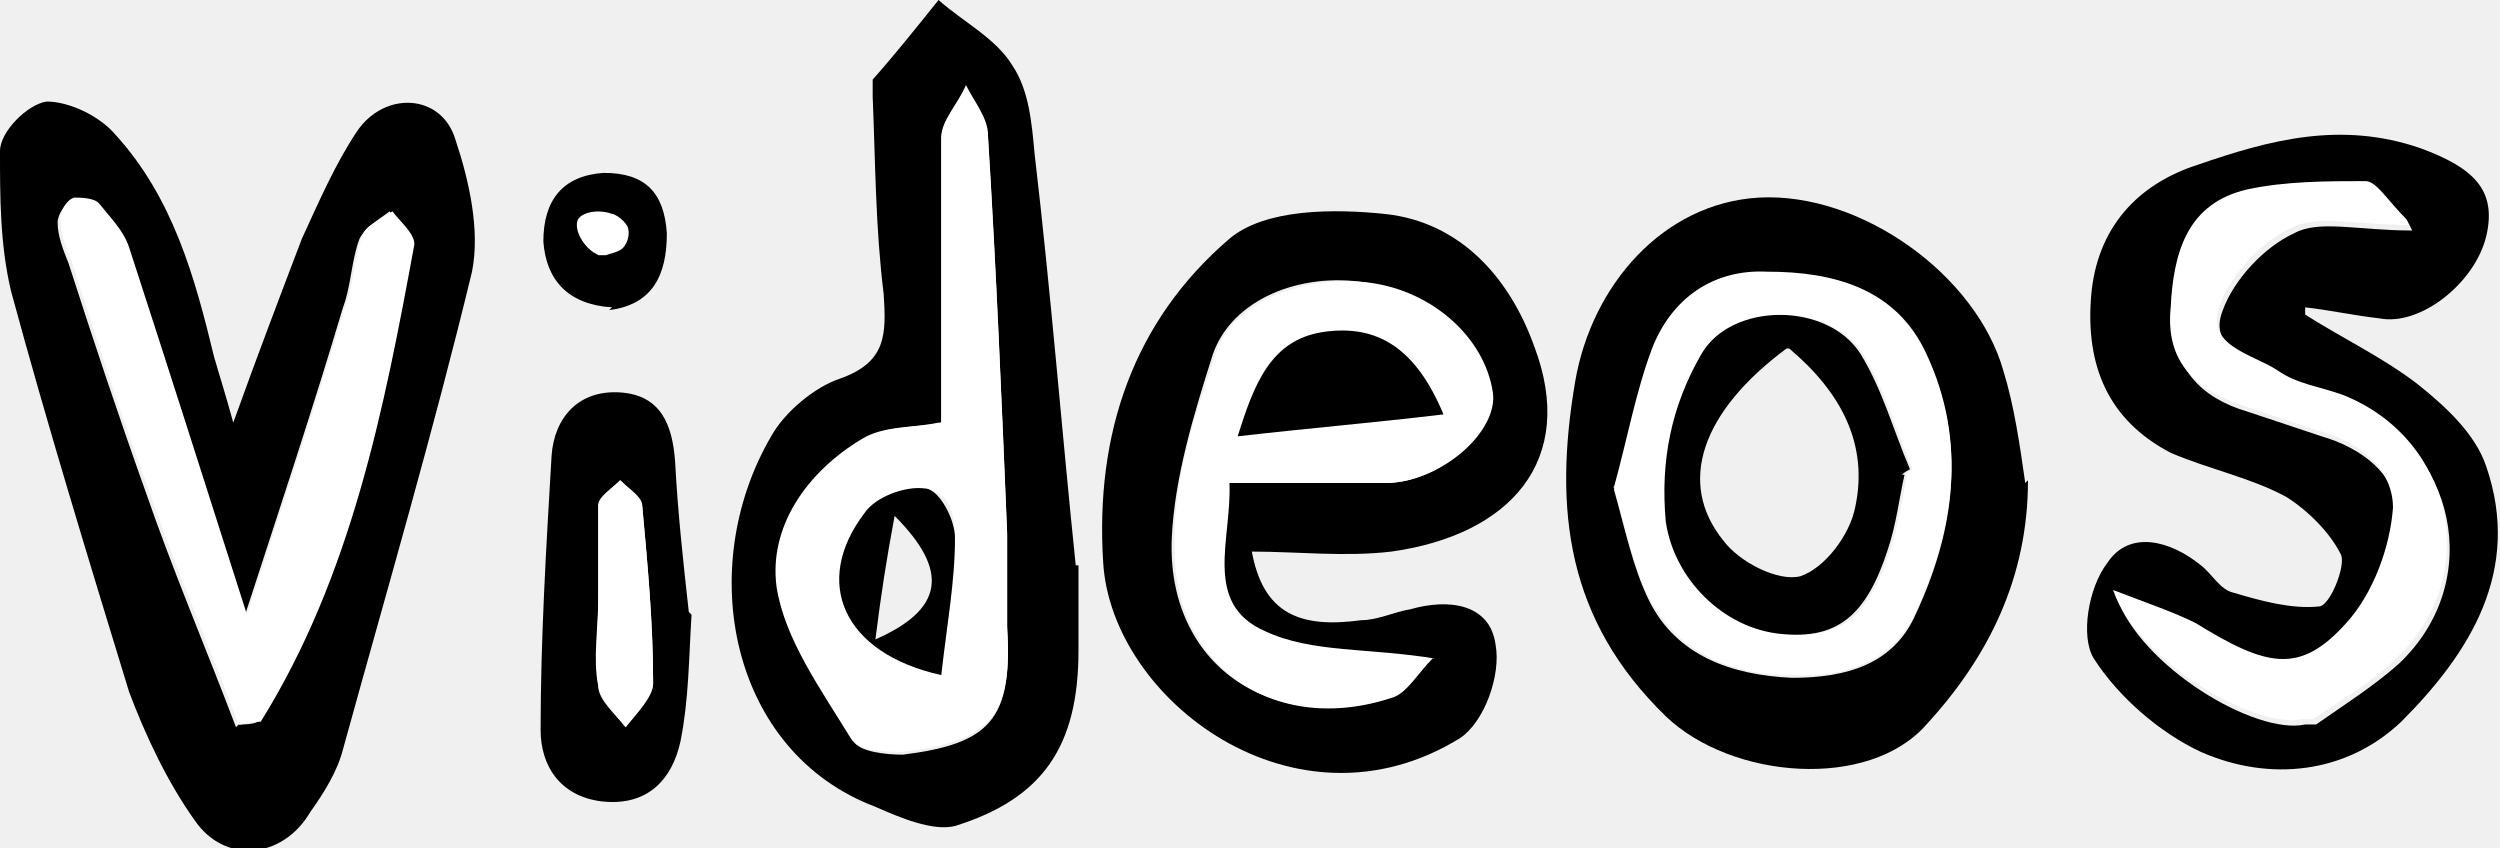
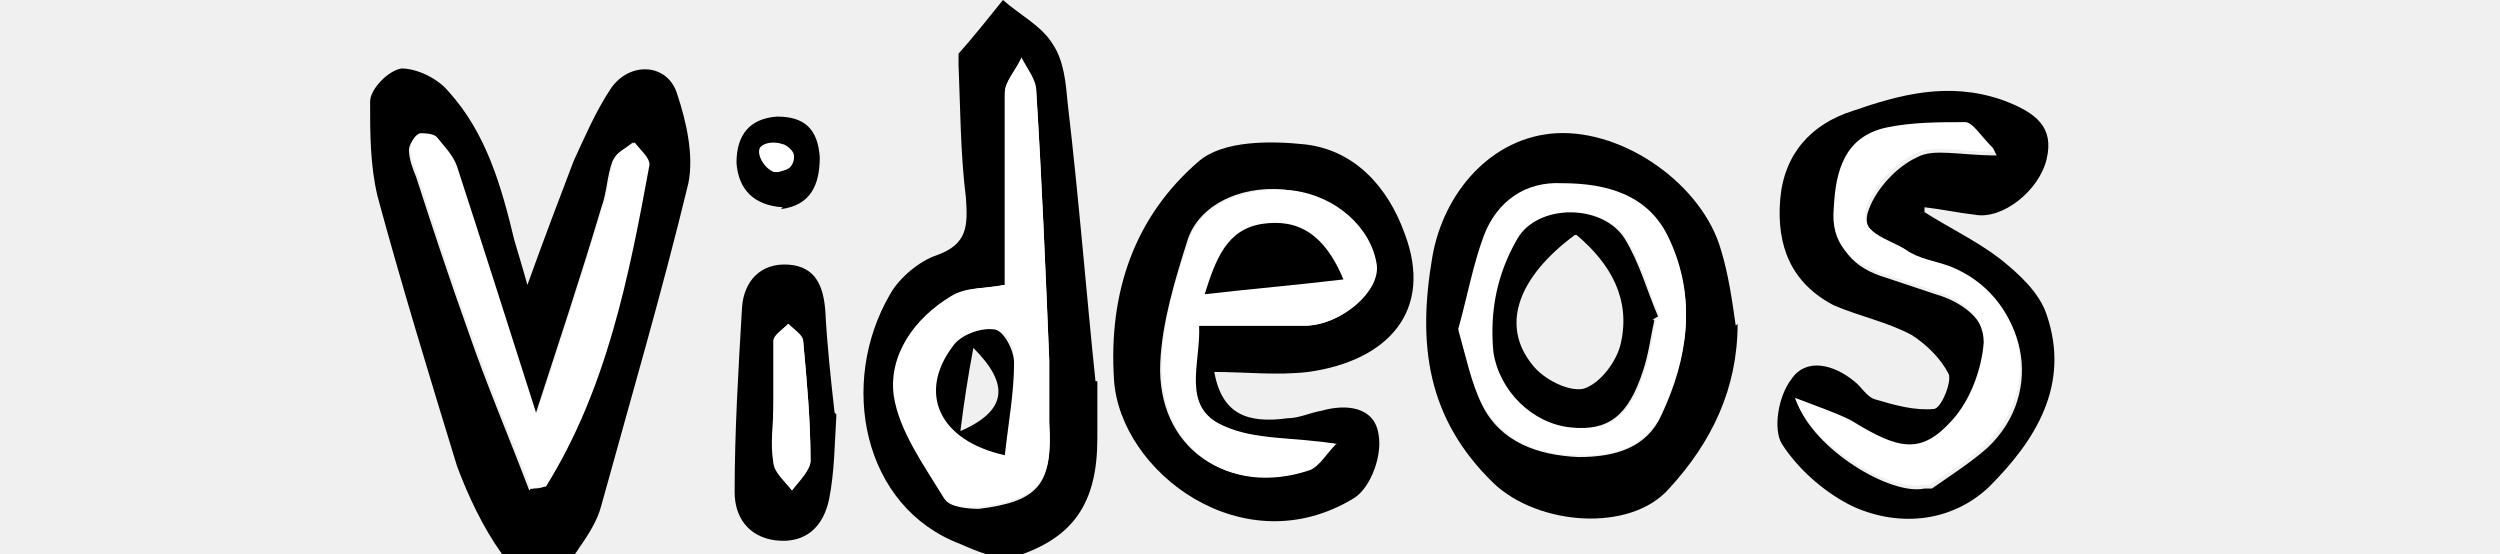
- <svg xmlns="http://www.w3.org/2000/svg" id="Layer_1" version="1.1" viewBox="0 0 91.1 30.9">
+ <svg xmlns="http://www.w3.org/2000/svg" id="Layer_1" version="1.1" viewBox="0 0 135.1 29.9">
  <defs>
    <style>
      .st0 {
        stroke: #000;
        stroke-miterlimit: 10;
      }

      .st0, .st1 {
        fill: #fff;
      }
    </style>
  </defs>
-   <path d="M8.5,15.4c.9-2.5,1.7-4.6,2.5-6.7.6-1.3,1.2-2.7,2-3.9,1-1.5,3.1-1.4,3.6.3.5,1.5.9,3.3.6,4.8-1.4,5.8-3.1,11.6-4.7,17.4-.2.8-.7,1.6-1.2,2.3-1,1.7-3.1,1.9-4.2.3-1-1.4-1.8-3.1-2.4-4.7C3.2,20.3,1.7,15.4.4,10.6,0,8.9,0,7.2,0,5.5c0-.7,1-1.7,1.7-1.8.8,0,1.9.5,2.5,1.2,2.1,2.3,2.9,5.2,3.6,8.1.2.7.4,1.3.7,2.4ZM8.7,26.4c.2,0,.5,0,.7-.1,3.3-5.3,4.5-11.4,5.6-17.4,0-.3-.5-.8-.8-1.2-.4.3-.9.6-1.1,1-.3.8-.3,1.7-.6,2.5-1.1,3.7-2.3,7.3-3.6,11.3-1.5-4.7-2.9-9.1-4.3-13.4-.2-.6-.7-1.1-1.1-1.6-.2-.2-.6-.3-.9-.2-.2.1-.5.5-.5.8,0,.5.2,1,.4,1.5.9,2.8,1.8,5.5,2.8,8.3,1,2.9,2.2,5.7,3.3,8.6h0Z" />
-   <path d="M83.9,11.4c1.4.9,2.9,1.6,4.2,2.6,1,.8,2.1,1.8,2.5,3,1.3,3.8-.6,6.8-3.1,9.3-2,1.9-4.8,2.2-7.3,1.1-1.5-.7-3-2-3.9-3.4-.5-.8-.2-2.6.5-3.5.8-1.2,2.3-.8,3.4.1.4.3.7.9,1.2,1,1,.3,2.1.6,3.1.5.4,0,1-1.5.8-1.9-.4-.8-1.2-1.6-2-2.1-1.3-.7-2.8-1-4.2-1.6-2.3-1.2-3.1-3.2-2.9-5.7.2-2.5,1.7-4.1,3.9-4.8,2.6-.9,5.2-1.6,8.1-.6,1.9.7,2.8,1.5,2.4,3.2-.4,1.7-2.4,3.3-3.9,3-.9-.1-1.8-.3-2.7-.4v.4h0ZM87.8,8.2c-.8-.7-1.1-1.4-1.5-1.4-1.4,0-2.9,0-4.3.3-2.2.5-2.6,2.4-2.8,4.3-.1,2,1,3.1,2.7,3.6.9.3,1.8.6,2.7.9,1.4.4,2.8,1.4,2.7,2.8,0,1.5-.7,3.2-1.7,4.2-1.6,1.8-2.9,1.5-5.5,0-.8-.5-1.7-.7-3-1.2.9,2.6,5.1,5.1,6.9,4.7.1,0,.3,0,.4,0,1-.7,2.1-1.4,3-2.2,3.2-3,2.1-8-1.9-9.6-.8-.3-1.8-.4-2.4-.9-.9-.6-2.7-.9-2.1-2.4.4-1.1,1.5-2.3,2.6-2.8.9-.5,2.3-.1,4.3-.1h0Z" />
-   <path d="M45.6,20c.4,2.4,1.8,2.9,4,2.6.6,0,1.2-.3,1.8-.4,1.4-.4,2.9-.2,3.1,1.3.2,1.1-.4,2.8-1.3,3.4-6,3.7-12.7-1.4-13-6.4-.3-4.7,1.1-8.8,4.6-11.8,1.3-1.1,3.8-1.1,5.7-.9,2.7.3,4.5,2.3,5.4,4.8,1.6,4.2-.9,6.9-5.2,7.5-1.7.2-3.4,0-5.1,0h0ZM52.2,24c-2.4-.3-4.5-.2-6.2-1-2.2-1.1-1.2-3.4-1.3-5.4,2.1,0,3.9,0,5.8,0,2,0,4-1.9,3.8-3.3-.3-2-2.2-3.6-4.5-4-2.4-.4-4.9.6-5.6,2.6-.7,2.2-1.4,4.5-1.5,6.7-.2,4.6,3.6,7.2,8,5.8.5-.2.9-.9,1.4-1.4h0Z" />
-   <path d="M39.3,20.6v3.1c0,3.5-1.3,5.4-4.5,6.4-.8.2-2-.3-2.9-.7-5.3-2-6.6-8.7-3.8-13.5.5-.9,1.6-1.8,2.5-2.1,1.7-.6,1.7-1.6,1.6-3.1-.3-2.4-.3-4.8-.4-7.2,0-.2,0-.5,0-.6C32.6,2,33.4,1,34.2,0c.9.8,2.1,1.4,2.7,2.4.6.9.7,2.1.8,3.2.6,5.1,1,10.2,1.5,15h0ZM34.3,15.4c-.9.2-2,.1-2.8.6-2,1.2-3.4,3.2-3.1,5.4.3,2,1.6,3.8,2.7,5.6.2.4,1.2.5,1.8.5,3.2-.4,4-1.3,3.8-4.6,0-1.1,0-2.3,0-3.4-.2-4.9-.4-9.7-.7-14.5,0-.6-.5-1.2-.8-1.8-.3.6-.9,1.2-.9,1.9,0,3.4,0,6.9,0,10.4h0Z" />
-   <path d="M73.9,17.5c0,3.5-1.4,6.4-3.7,8.9-2.1,2.4-7.1,2-9.5-.3-3.6-3.5-4.1-7.5-3.3-12.2.6-3.5,3.2-6.5,6.7-6.7,3.7-.2,7.9,2.8,8.9,6.3.4,1.3.6,2.7.8,4.1h0ZM58.8,17.8c.4,1.4.7,2.9,1.3,4.1,1,2,3,2.7,5.2,2.8,2,0,3.7-.5,4.5-2.3,1.4-3,1.9-6.2.4-9.4-1.1-2.5-3.4-3-5.8-3-2,0-3.5,1.1-4.2,2.9-.6,1.6-.9,3.3-1.4,5h0Z" />
-   <path d="M25.2,22.4c-.1,1.6-.1,3.1-.4,4.6-.3,1.4-1.2,2.4-2.9,2.2-1.5-.2-2.2-1.3-2.2-2.6,0-3.3.2-6.6.4-10,.1-1.4,1-2.4,2.5-2.3,1.5.1,1.9,1.2,2,2.5.1,1.9.3,3.7.5,5.5h0ZM21.8,21.8h0c0,1.1-.1,2.1,0,3.2,0,.5.6,1,1,1.5.3-.5,1-1.1,1-1.6,0-2.2-.2-4.3-.4-6.5,0-.3-.5-.6-.8-.9-.3.3-.7.6-.8.9,0,1.1,0,2.2,0,3.4h0Z" />
-   <path d="M22.3,11.2c-1.6-.1-2.4-1-2.5-2.4,0-1.5.7-2.4,2.2-2.5,1.5,0,2.2.7,2.3,2.2,0,1.5-.5,2.6-2.1,2.8Z" />
-   <path class="st1" d="M8.7,26.4c-1.1-2.9-2.3-5.7-3.3-8.6-1-2.7-1.9-5.5-2.8-8.3-.2-.5-.4-1-.4-1.5,0-.3.2-.7.5-.8.2,0,.7,0,.9.2.4.5.9,1,1.1,1.6,1.4,4.3,2.8,8.7,4.3,13.4,1.3-4,2.5-7.6,3.6-11.3.3-.8.3-1.7.6-2.5.1-.4.7-.6,1.1-.9.3.4.8.8.8,1.2-1.1,6-2.3,12.1-5.6,17.4-.2,0-.5,0-.7.1h0Z" />
-   <path class="st1" d="M87.8,8.2c-2,0-3.3-.4-4.3.1-1.1.5-2.2,1.7-2.6,2.8-.6,1.5,1.2,1.8,2.1,2.4.7.5,1.6.6,2.4.9,4,1.6,5.1,6.6,1.9,9.6-.9.9-2,1.5-3,2.2,0,0-.3,0-.4,0-1.7.4-6-2.1-6.9-4.7,1.3.5,2.2.8,3,1.2,2.6,1.6,3.8,1.9,5.5,0,1-1.1,1.6-2.8,1.7-4.2,0-1.4-1.2-2.4-2.7-2.8-.9-.3-1.8-.6-2.7-.9-1.8-.6-2.9-1.6-2.7-3.6.1-2,.6-3.8,2.8-4.3,1.4-.3,2.9-.3,4.3-.3.4,0,.8.7,1.5,1.4h0Z" />
-   <path class="st1" d="M52.2,24c-.5.5-.9,1.2-1.4,1.4-4.4,1.5-8.2-1.2-8-5.8,0-2.3.8-4.6,1.5-6.7.6-1.9,3.2-2.9,5.6-2.6,2.3.3,4.2,2,4.5,4,.2,1.4-1.8,3.2-3.8,3.3-1.9,0-3.7,0-5.8,0,.1,2-1,4.4,1.3,5.4,1.7.8,3.8.6,6.2,1h0ZM52.6,15.1c-1-2.4-2.4-3.3-4.4-3-2,.3-2.5,1.9-3.1,3.8,2.6-.3,5-.5,7.5-.8Z" />
-   <path class="st1" d="M34.3,15.4c0-3.5,0-6.9,0-10.4,0-.6.6-1.2.9-1.9.3.6.8,1.2.8,1.8.3,4.8.5,9.7.7,14.5,0,1.1,0,2.3,0,3.4.2,3.2-.5,4.2-3.8,4.6-.6,0-1.6,0-1.9-.5-1.1-1.8-2.4-3.6-2.7-5.5-.3-2.2,1.1-4.2,3.1-5.4.8-.5,1.9-.4,2.8-.6h0ZM34.3,24.6c.2-1.8.5-3.4.5-5s-.7-1.7-1.1-1.8c-.7,0-1.8.3-2.2.9-1.9,2.5-.8,5.1,2.8,5.9Z" />
-   <path class="st1" d="M58.8,17.8c.5-1.8.8-3.5,1.4-5.1.7-1.8,2.2-2.9,4.2-2.8,2.4,0,4.7.6,5.8,3,1.5,3.2,1,6.4-.4,9.4-.8,1.8-2.6,2.4-4.5,2.3-2.2,0-4.1-.8-5.2-2.8-.6-1.2-.9-2.7-1.3-4.1h0ZM69.4,17.3c0,0,.2-.1.3-.2-.6-1.4-1-2.9-1.8-4.2-1.2-1.9-4.7-1.9-5.8,0-1.2,1.9-1.5,3.9-1.3,6.1.2,2.1,2.1,3.9,4.2,4.1,2.1.2,3.1-.6,3.9-3.1.3-.9.4-1.8.6-2.7h0Z" />
-   <path class="st1" d="M21.8,21.8c0-1.1,0-2.3,0-3.4,0-.3.5-.6.8-.9.3.3.7.6.8.9.2,2.2.4,4.3.4,6.5,0,.5-.6,1.1-1,1.6-.4-.5-.9-1-1-1.5-.2-1,0-2.1,0-3.2h0,0Z" />
-   <path d="M52.6,15.1c-2.5.3-4.9.5-7.5.8.6-1.9,1.2-3.5,3.1-3.8,2-.3,3.4.6,4.4,3Z" />
-   <path d="M34.3,24.6c-3.6-.8-4.7-3.4-2.8-5.9.4-.6,1.5-1,2.2-.9.5,0,1.1,1.1,1.1,1.8,0,1.6-.3,3.2-.5,5ZM32.6,18.8c-.3,1.6-.5,2.9-.7,4.5,2.5-1.1,2.7-2.5.7-4.5Z" />
-   <path d="M69.4,17.3c-.2.9-.3,1.8-.6,2.7-.8,2.5-1.9,3.3-3.9,3.1-2.1-.2-3.9-2-4.2-4.1-.2-2.2.2-4.2,1.3-6.1,1.1-1.9,4.6-1.9,5.8,0,.8,1.3,1.2,2.8,1.8,4.2,0,0-.2.1-.3.2h0ZM65.1,12.7c-3.1,2.3-4,4.9-2.3,7,.6.8,2,1.5,2.8,1.3.9-.3,1.8-1.5,2-2.5.5-2.3-.5-4.2-2.4-5.8Z" />
-   <path class="st0" d="M21.5,9.7c-.6-.3-1.2-1.2-.9-1.9.3-.6,1.2-.7,1.8-.5.1,0,.6.2.9.7.2.4.1.9-.1,1.2-.3.5-.9.5-1,.6,0,0-.4,0-.6,0Z" />
+   <g transform="translate(20, 0)">
+     <path d="M8.5,15.4c.9-2.5,1.7-4.6,2.5-6.7.6-1.3,1.2-2.7,2-3.9,1-1.5,3.1-1.4,3.6.3.5,1.5.9,3.3.6,4.8-1.4,5.8-3.1,11.6-4.7,17.4-.2.8-.7,1.6-1.2,2.3-1,1.7-3.1,1.9-4.2.3-1-1.4-1.8-3.1-2.4-4.7C3.2,20.3,1.7,15.4.4,10.6,0,8.9,0,7.2,0,5.5c0-.7,1-1.7,1.7-1.8.8,0,1.9.5,2.5,1.2,2.1,2.3,2.9,5.2,3.6,8.1.2.7.4,1.3.7,2.4ZM8.7,26.4c.2,0,.5,0,.7-.1,3.3-5.3,4.5-11.4,5.6-17.4,0-.3-.5-.8-.8-1.2-.4.3-.9.6-1.1,1-.3.8-.3,1.7-.6,2.5-1.1,3.7-2.3,7.3-3.6,11.3-1.5-4.7-2.9-9.1-4.3-13.4-.2-.6-.7-1.1-1.1-1.6-.2-.2-.6-.3-.9-.2-.2.1-.5.5-.5.8,0,.5.2,1,.4,1.5.9,2.8,1.8,5.5,2.8,8.3,1,2.9,2.2,5.7,3.3,8.6h0Z" />
+     <path d="M83.9,11.4c1.4.9,2.9,1.6,4.2,2.6,1,.8,2.1,1.8,2.5,3,1.3,3.8-.6,6.8-3.1,9.3-2,1.9-4.8,2.2-7.3,1.1-1.5-.7-3-2-3.9-3.4-.5-.8-.2-2.6.5-3.5.8-1.2,2.3-.8,3.4.1.4.3.7.9,1.2,1,1,.3,2.1.6,3.1.5.4,0,1-1.5.8-1.9-.4-.8-1.2-1.6-2-2.1-1.3-.7-2.8-1-4.2-1.6-2.3-1.2-3.1-3.2-2.9-5.7.2-2.5,1.7-4.1,3.9-4.8,2.6-.9,5.2-1.6,8.1-.6,1.9.7,2.8,1.5,2.4,3.2-.4,1.7-2.4,3.3-3.9,3-.9-.1-1.8-.3-2.7-.4v.4h0ZM87.8,8.2c-.8-.7-1.1-1.4-1.5-1.4-1.4,0-2.9,0-4.3.3-2.2.5-2.6,2.4-2.8,4.3-.1,2,1,3.1,2.7,3.6.9.3,1.8.6,2.7.9,1.4.4,2.8,1.4,2.7,2.8,0,1.5-.7,3.2-1.7,4.2-1.6,1.8-2.9,1.5-5.5,0-.8-.5-1.7-.7-3-1.2.9,2.6,5.1,5.1,6.9,4.7.1,0,.3,0,.4,0,1-.7,2.1-1.4,3-2.2,3.2-3,2.1-8-1.9-9.6-.8-.3-1.8-.4-2.4-.9-.9-.6-2.7-.9-2.1-2.4.4-1.1,1.5-2.3,2.6-2.8.9-.5,2.3-.1,4.3-.1h0Z" />
+     <path d="M45.6,20c.4,2.4,1.8,2.9,4,2.6.6,0,1.2-.3,1.8-.4,1.4-.4,2.9-.2,3.1,1.3.2,1.1-.4,2.8-1.3,3.4-6,3.7-12.7-1.4-13-6.4-.3-4.7,1.1-8.8,4.6-11.8,1.3-1.1,3.8-1.1,5.7-.9,2.7.3,4.5,2.3,5.4,4.8,1.6,4.2-.9,6.9-5.2,7.5-1.7.2-3.4,0-5.1,0h0ZM52.2,24c-2.4-.3-4.5-.2-6.2-1-2.2-1.1-1.2-3.4-1.3-5.4,2.1,0,3.9,0,5.8,0,2,0,4-1.9,3.8-3.3-.3-2-2.2-3.6-4.5-4-2.4-.4-4.9.6-5.6,2.6-.7,2.2-1.4,4.5-1.5,6.7-.2,4.6,3.6,7.2,8,5.8.5-.2.9-.9,1.4-1.4h0Z" />
+     <path d="M39.3,20.6v3.1c0,3.5-1.3,5.4-4.5,6.4-.8.2-2-.3-2.9-.7-5.3-2-6.6-8.7-3.8-13.5.5-.9,1.6-1.8,2.5-2.1,1.7-.6,1.7-1.6,1.6-3.1-.3-2.4-.3-4.8-.4-7.2,0-.2,0-.5,0-.6C32.6,2,33.4,1,34.2,0c.9.8,2.1,1.4,2.7,2.4.6.9.7,2.1.8,3.2.6,5.1,1,10.2,1.5,15h0ZM34.3,15.4c-.9.2-2,.1-2.8.6-2,1.2-3.4,3.2-3.1,5.4.3,2,1.6,3.8,2.7,5.6.2.4,1.2.5,1.8.5,3.2-.4,4-1.3,3.8-4.6,0-1.1,0-2.3,0-3.4-.2-4.9-.4-9.7-.7-14.5,0-.6-.5-1.2-.8-1.8-.3.6-.9,1.2-.9,1.9,0,3.4,0,6.9,0,10.4h0Z" />
+     <path d="M73.9,17.5c0,3.5-1.4,6.4-3.7,8.9-2.1,2.4-7.1,2-9.5-.3-3.6-3.5-4.1-7.5-3.3-12.2.6-3.5,3.2-6.5,6.7-6.7,3.7-.2,7.9,2.8,8.9,6.3.4,1.3.6,2.7.8,4.1h0ZM58.8,17.8c.4,1.4.7,2.9,1.3,4.1,1,2,3,2.7,5.2,2.8,2,0,3.7-.5,4.5-2.3,1.4-3,1.9-6.2.4-9.4-1.1-2.5-3.4-3-5.8-3-2,0-3.5,1.1-4.2,2.9-.6,1.6-.9,3.3-1.4,5h0Z" />
+     <path d="M25.2,22.4c-.1,1.6-.1,3.1-.4,4.6-.3,1.4-1.2,2.4-2.9,2.2-1.5-.2-2.2-1.3-2.2-2.6,0-3.3.2-6.6.4-10,.1-1.4,1-2.4,2.5-2.3,1.5.1,1.9,1.2,2,2.5.1,1.9.3,3.7.5,5.5h0ZM21.8,21.8h0c0,1.1-.1,2.1,0,3.2,0,.5.6,1,1,1.5.3-.5,1-1.1,1-1.6,0-2.2-.2-4.3-.4-6.5,0-.3-.5-.6-.8-.9-.3.3-.7.6-.8.9,0,1.1,0,2.2,0,3.4h0Z" />
+     <path d="M22.3,11.2c-1.6-.1-2.4-1-2.5-2.4,0-1.5.7-2.4,2.2-2.5,1.5,0,2.2.7,2.3,2.2,0,1.5-.5,2.6-2.1,2.8Z" />
+     <path class="st1" d="M8.7,26.4c-1.1-2.9-2.3-5.7-3.3-8.6-1-2.7-1.9-5.5-2.8-8.3-.2-.5-.4-1-.4-1.5,0-.3.2-.7.5-.8.2,0,.7,0,.9.2.4.5.9,1,1.1,1.6,1.4,4.3,2.8,8.7,4.3,13.4,1.3-4,2.5-7.6,3.6-11.3.3-.8.3-1.7.6-2.5.1-.4.7-.6,1.1-.9.3.4.8.8.8,1.2-1.1,6-2.3,12.1-5.6,17.4-.2,0-.5,0-.7.1h0Z" />
+     <path class="st1" d="M87.8,8.2c-2,0-3.3-.4-4.3.1-1.1.5-2.2,1.7-2.6,2.8-.6,1.5,1.2,1.8,2.1,2.4.7.5,1.6.6,2.4.9,4,1.6,5.1,6.6,1.9,9.6-.9.9-2,1.5-3,2.2,0,0-.3,0-.4,0-1.7.4-6-2.1-6.9-4.7,1.3.5,2.2.8,3,1.2,2.6,1.6,3.8,1.9,5.5,0,1-1.1,1.6-2.8,1.7-4.2,0-1.4-1.2-2.4-2.7-2.8-.9-.3-1.8-.6-2.7-.9-1.8-.6-2.9-1.6-2.7-3.6.1-2,.6-3.8,2.8-4.3,1.4-.3,2.9-.3,4.3-.3.4,0,.8.7,1.5,1.4h0Z" />
+     <path class="st1" d="M52.2,24c-.5.5-.9,1.2-1.4,1.4-4.4,1.5-8.2-1.2-8-5.8,0-2.3.8-4.6,1.5-6.7.6-1.9,3.2-2.9,5.6-2.6,2.3.3,4.2,2,4.5,4,.2,1.4-1.8,3.2-3.8,3.3-1.9,0-3.7,0-5.8,0,.1,2-1,4.4,1.3,5.4,1.7.8,3.8.6,6.2,1h0ZM52.6,15.1c-1-2.4-2.4-3.3-4.4-3-2,.3-2.5,1.9-3.1,3.8,2.6-.3,5-.5,7.5-.8Z" />
+     <path class="st1" d="M34.3,15.4c0-3.5,0-6.9,0-10.4,0-.6.6-1.2.9-1.9.3.6.8,1.2.8,1.8.3,4.8.5,9.7.7,14.5,0,1.1,0,2.3,0,3.4.2,3.2-.5,4.2-3.8,4.6-.6,0-1.6,0-1.9-.5-1.1-1.8-2.4-3.6-2.7-5.5-.3-2.2,1.1-4.2,3.1-5.4.8-.5,1.9-.4,2.8-.6h0ZM34.3,24.6c.2-1.8.5-3.4.5-5s-.7-1.7-1.1-1.8c-.7,0-1.8.3-2.2.9-1.9,2.5-.8,5.1,2.8,5.9Z" />
+     <path class="st1" d="M58.8,17.8c.5-1.8.8-3.5,1.4-5.1.7-1.8,2.2-2.9,4.2-2.8,2.4,0,4.7.6,5.8,3,1.5,3.2,1,6.4-.4,9.4-.8,1.8-2.6,2.4-4.5,2.3-2.2,0-4.1-.8-5.2-2.8-.6-1.2-.9-2.7-1.3-4.1h0ZM69.4,17.3c0,0,.2-.1.3-.2-.6-1.4-1-2.9-1.8-4.2-1.2-1.9-4.7-1.9-5.8,0-1.2,1.9-1.5,3.9-1.3,6.1.2,2.1,2.1,3.9,4.2,4.1,2.1.2,3.1-.6,3.9-3.1.3-.9.4-1.8.6-2.7h0Z" />
+     <path class="st1" d="M21.8,21.8c0-1.1,0-2.3,0-3.4,0-.3.5-.6.8-.9.3.3.7.6.8.9.2,2.2.4,4.3.4,6.5,0,.5-.6,1.1-1,1.6-.4-.5-.9-1-1-1.5-.2-1,0-2.1,0-3.2h0,0Z" />
+     <path d="M52.6,15.1c-2.5.3-4.9.5-7.5.8.6-1.9,1.2-3.5,3.1-3.8,2-.3,3.4.6,4.4,3Z" />
+     <path d="M34.3,24.6c-3.6-.8-4.7-3.4-2.8-5.9.4-.6,1.5-1,2.2-.9.5,0,1.1,1.1,1.1,1.8,0,1.6-.3,3.2-.5,5ZM32.6,18.8c-.3,1.6-.5,2.9-.7,4.5,2.5-1.1,2.7-2.5.7-4.5Z" />
+     <path d="M69.4,17.3c-.2.9-.3,1.8-.6,2.7-.8,2.5-1.9,3.3-3.9,3.1-2.1-.2-3.9-2-4.2-4.1-.2-2.2.2-4.2,1.3-6.1,1.1-1.9,4.6-1.9,5.8,0,.8,1.3,1.2,2.8,1.8,4.2,0,0-.2.1-.3.2h0ZM65.1,12.7c-3.1,2.3-4,4.9-2.3,7,.6.8,2,1.5,2.8,1.3.9-.3,1.8-1.5,2-2.5.5-2.3-.5-4.2-2.4-5.8Z" />
+     <path class="st0" d="M21.5,9.7c-.6-.3-1.2-1.2-.9-1.9.3-.6,1.2-.7,1.8-.5.1,0,.6.2.9.7.2.4.1.9-.1,1.2-.3.5-.9.5-1,.6,0,0-.4,0-.6,0Z" />
+   </g>
</svg>
